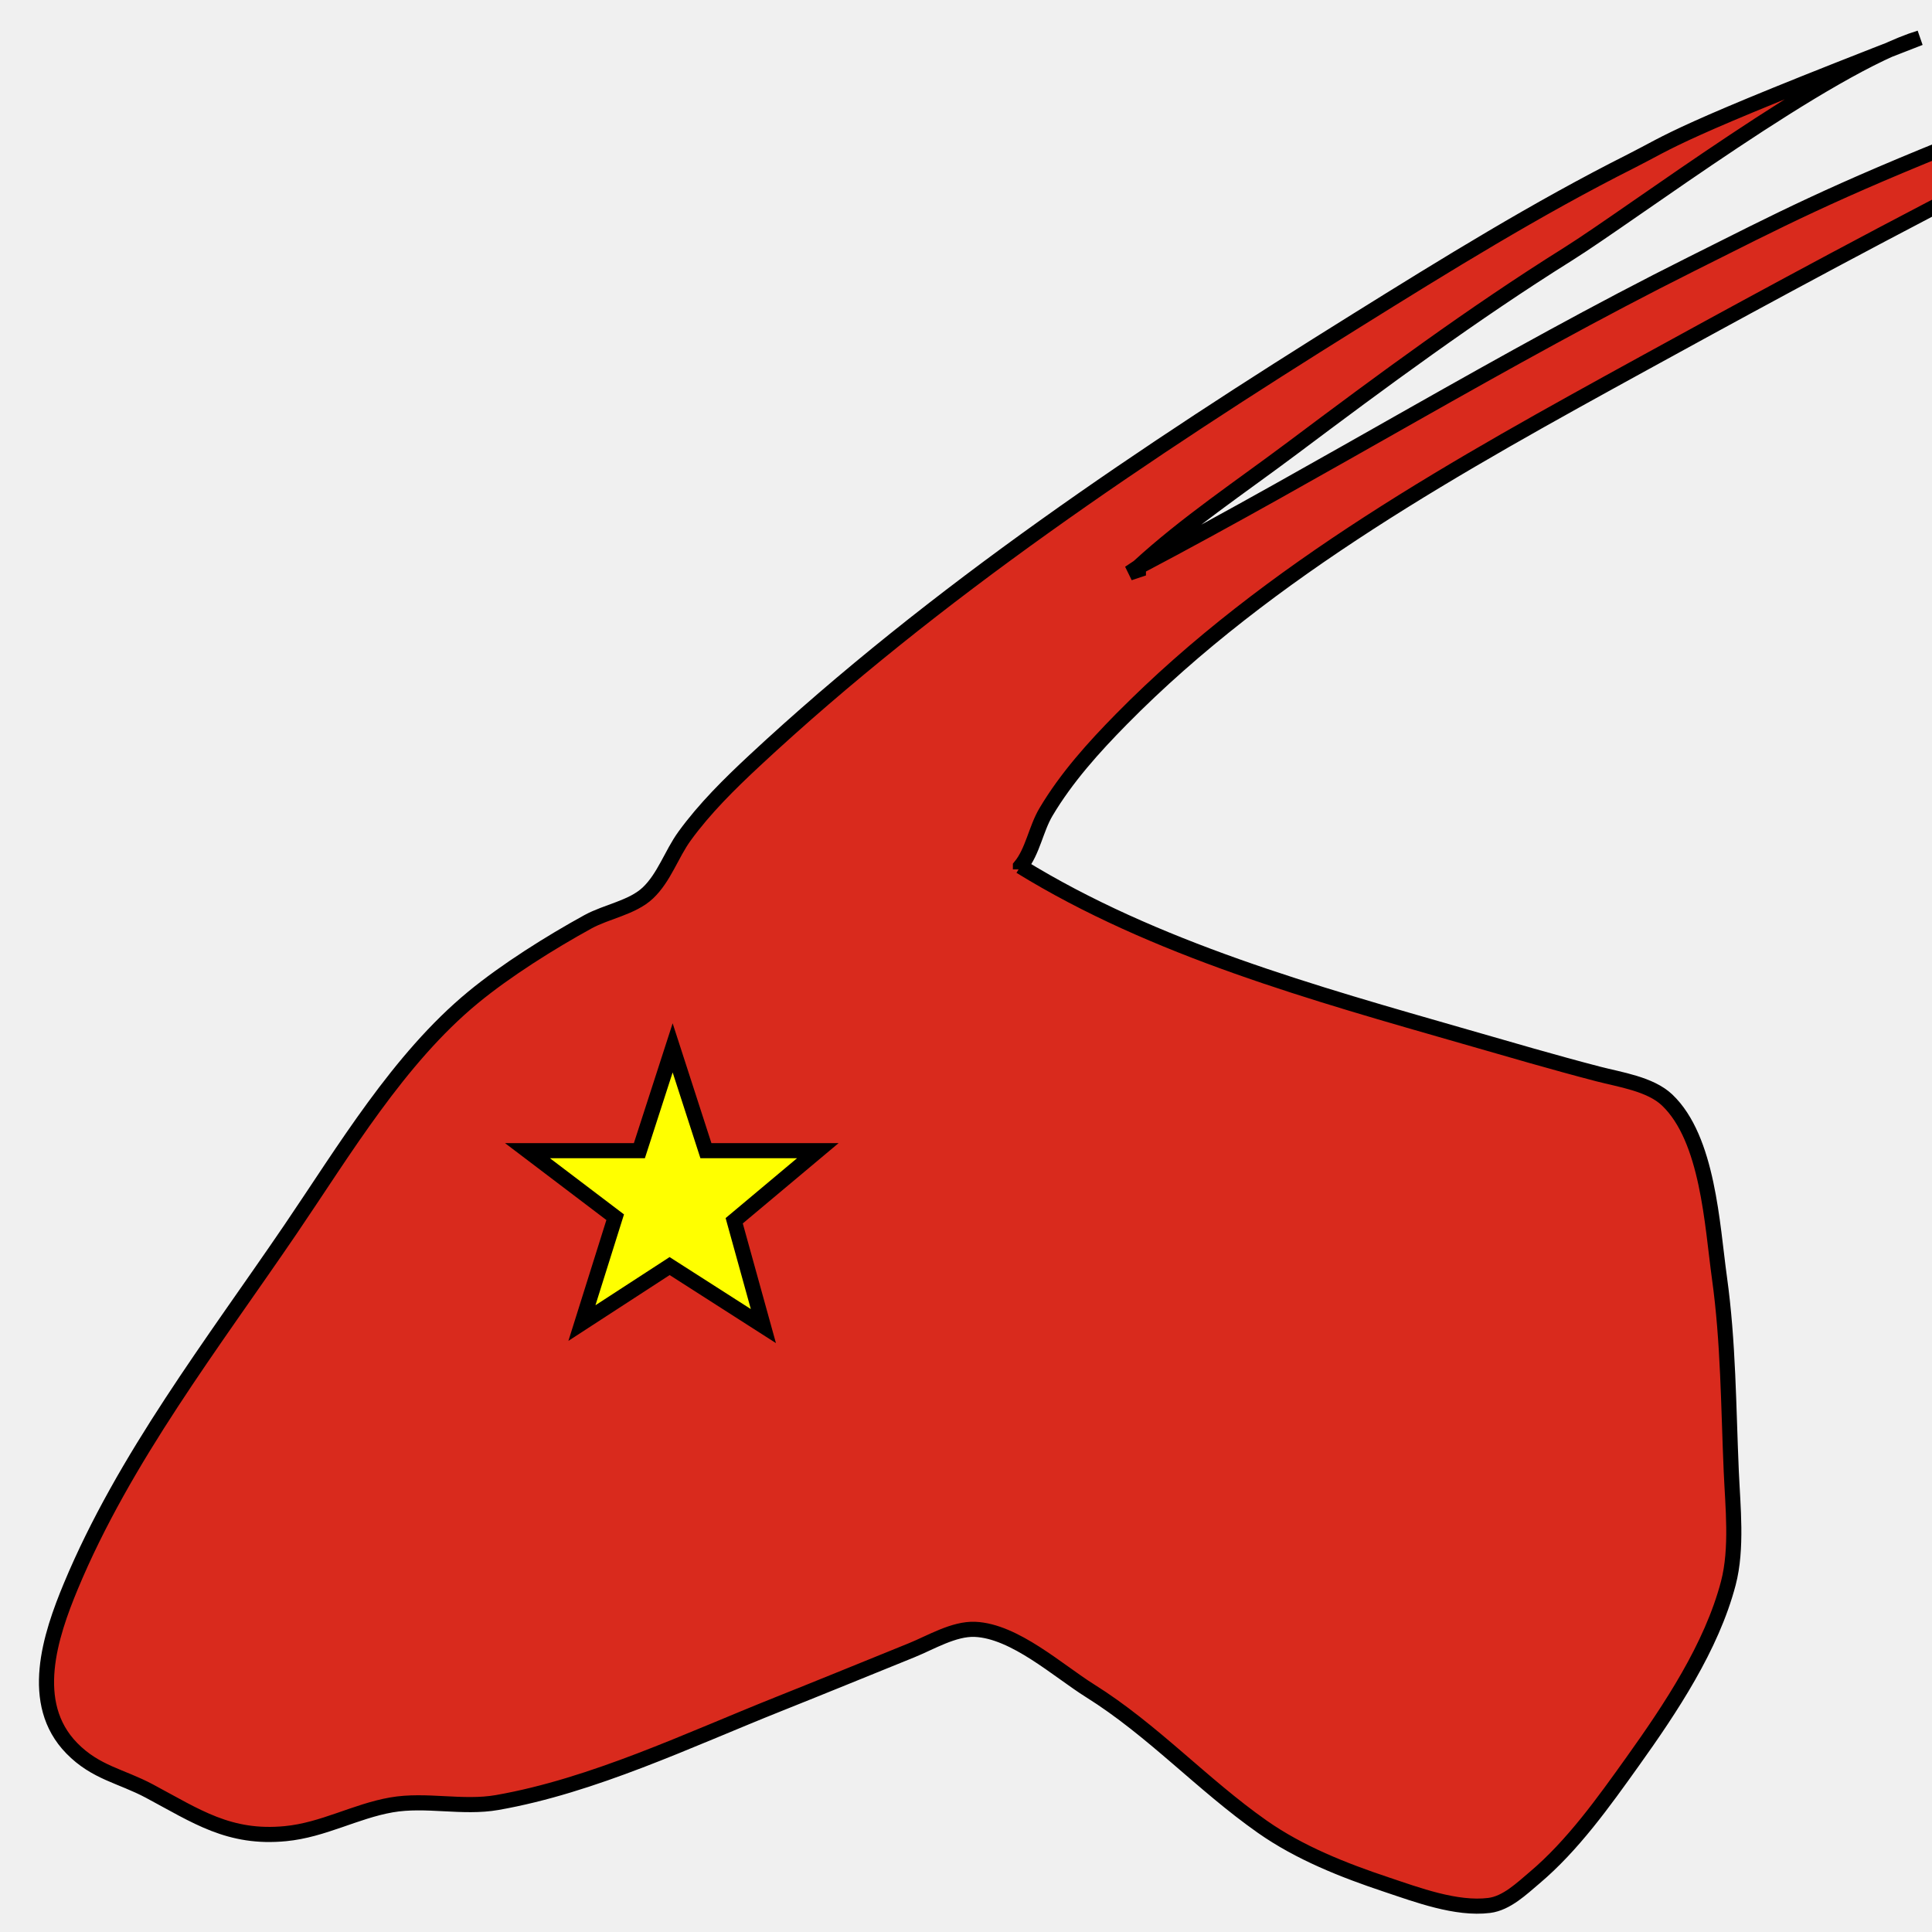
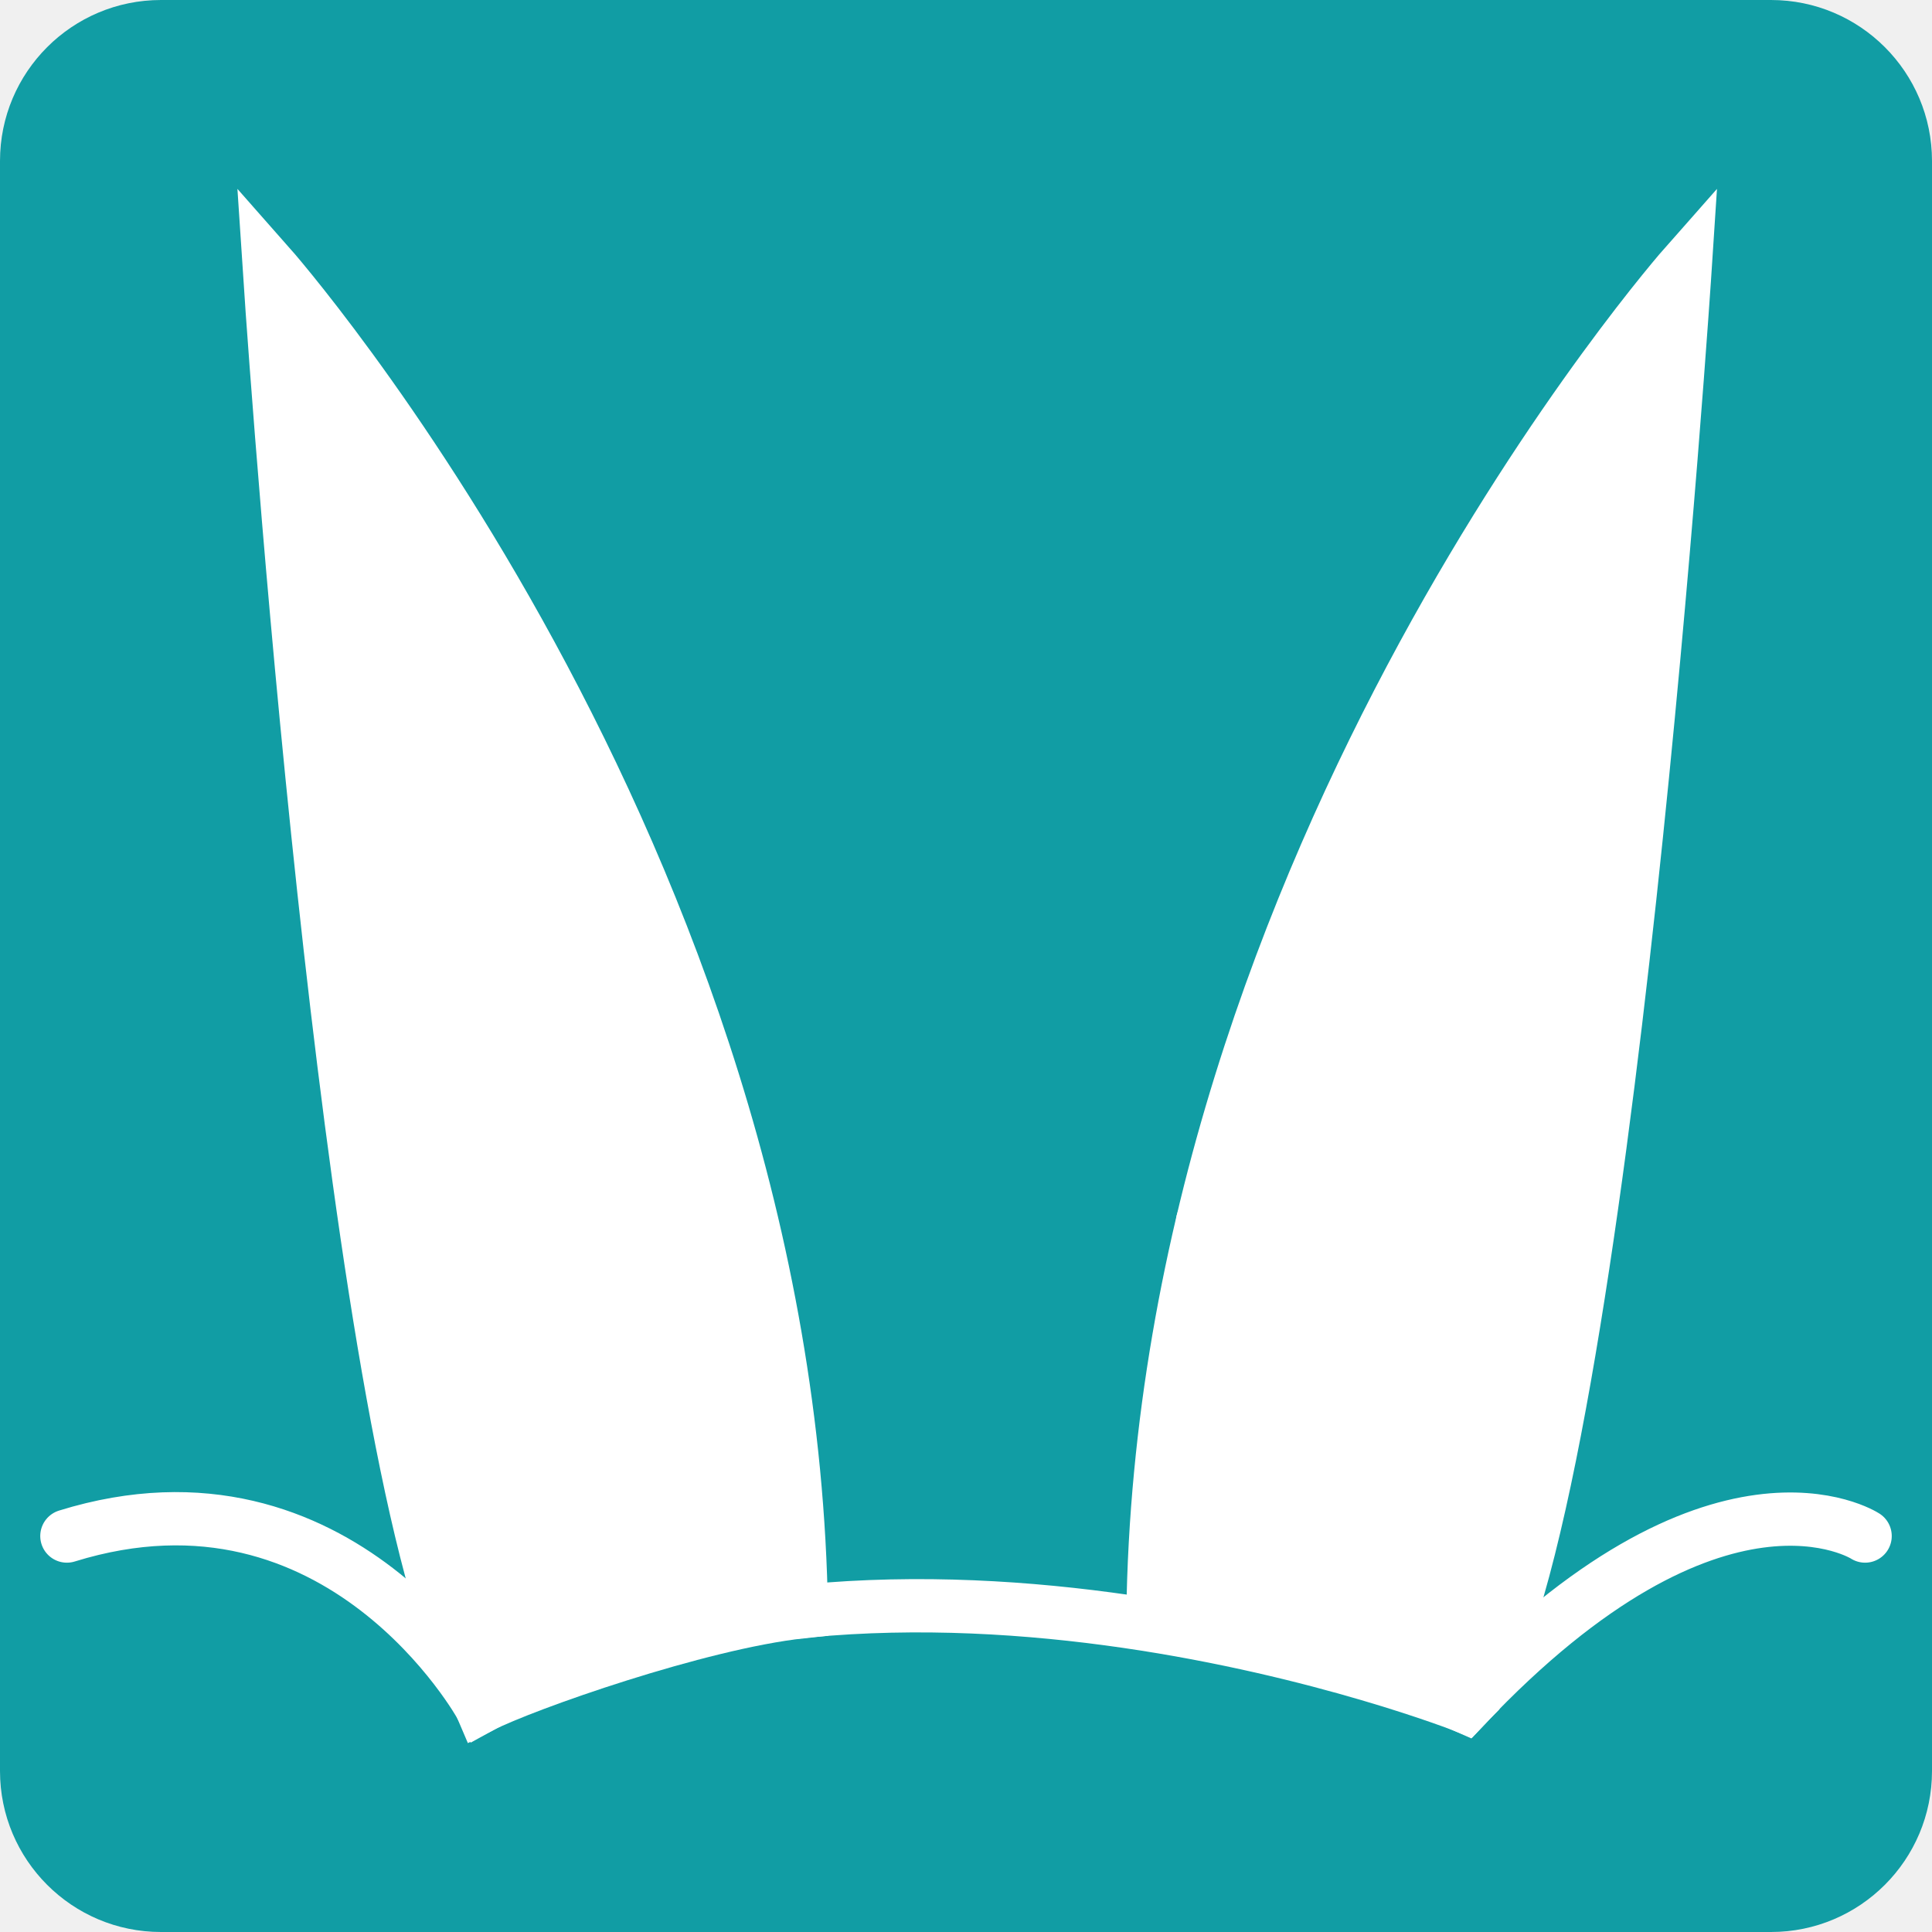
<svg xmlns="http://www.w3.org/2000/svg" version="1.1" id="svg1" width="1200" height="1200" viewBox="0 0 1200 1200">
  <defs id="defs1" />
+   <g id="layer3" style="display:inline">
+     <rect style="display:inline;fill:#119da4;fill-opacity:1;stroke:none;stroke-width:26.667;stroke-dasharray:none;stroke-opacity:1" id="rect4" width="1200" height="1200" x="0" y="0" rx="100" ry="100" />
+   </g>
  <g id="layer1" transform="translate(-280.589,268.0231)">
-     <path style="display:inline;fill:#d92a1d;stroke:#000000;stroke-width:9.392;stroke-dasharray:none;stroke-opacity:1" d="m 914.403,271.987 v -1.878 c 7.607,-9.249 9.615,-23.278 15.878,-33.812 12.693,-21.348 29.555,-40.077 46.907,-57.695 91.552,-92.955 210.669,-158.552 324.171,-220.886 92.064,-50.561 321.523,-176.062 421.391,-209.848 0,0 -127.646,33.204 -216.643,68.654 -88.997,35.451 -120.047,51.993 -174.694,79.316 -117.01,58.505 -228.124,127.403 -343.752,188.307 29.471,-27.064 63.803,-49.963 95.8,-73.96 55.598,-41.698 112.01,-83.417 170.937,-120.315 40.138,-25.133 161.621,-116.875 218.657,-134.369 -154.823,60.029 -154.098,63.833 -179.21,76.47 -58.792,29.585 -115.102,64.448 -170.937,99.226 -32.525,20.259 -65.126,40.928 -97.487,62.173 C 993.059,14.613 960.935,36.432 929.365,58.991 897.795,81.55 866.778,104.848 836.629,129.05 c -30.149,24.202 -59.43,49.308 -87.528,75.482 -15.421,14.365 -30.943,29.685 -43.342,46.793 -8.111,11.191 -12.58,25.624 -22.751,35.268 -9.598,9.1 -25.659,11.564 -37.221,17.913 -23.387,12.844 -51.003,30.197 -71.38,46.993 -46.187,38.07 -80.011,95.026 -113.352,144.021 -48.073,70.644 -103.428,142.286 -136.457,221.654 -12.805,30.77 -26.66,72.787 0.549,100.636 14.906,15.257 30.633,17.235 48.268,26.653 29.171,15.579 49.501,29.812 84.529,26.423 23.394,-2.264 43.315,-13.916 65.745,-17.848 21.508,-3.77 44.199,2.292 65.745,-1.489 59.527,-10.445 118.811,-38.835 174.694,-61.117 27.609,-11.008 55.101,-22.293 82.651,-33.435 11.868,-4.8 26.28,-13.583 39.447,-13.003 24.616,1.086 51.436,25.638 71.38,38.127 39.031,24.44 69.707,58.258 107.07,84.5 23.08,16.21 50.416,27.024 77.016,35.89 19.119,6.373 43.336,15.52 63.867,12.968 10.82,-1.345 20.224,-10.496 28.176,-17.207 23.752,-20.045 42.918,-46.985 60.901,-72.15 23.532,-32.928 49.084,-71.196 59.46,-110.827 5.637,-21.528 2.769,-47.596 1.81,-69.502 -1.766,-40.339 -1.766,-80.082 -7.343,-120.219 -4.543,-32.7 -7.04,-86.23 -32.526,-110.405 -10.466,-9.928 -29.3,-12.617 -42.856,-16.146 -27.683,-7.207 -55.157,-15.275 -82.651,-23.176 C 1097.237,349.038 997.512,321.351 914.403,270.108 M 987.661,84.144 v 1.878 l -5.635,1.878 5.635,-3.757" id="path3" />
-     <path d="m 698.384,382.814 20.663,63.867 h 69.502 l -51.932,43.53 18.12,65.419 -58.231,-37.273 -54.474,35.394 20.663,-65.745 -54.474,-41.325 h 69.502 z" style="display:inline;fill:#ffff00;fill-opacity:1;stroke:#000000;stroke-width:9.392;stroke-dasharray:none;stroke-opacity:1" id="path1" />
+     <path d="m 447.717,-103.464 c 0,0 42.707,655.113 113.487,852.516 l 18.256,42.8 c 26.884,-13.732 135.091,-51.797 198.855,-58.754 -6.934,-470.316 -330.598,-836.562 -330.598,-836.562 z" style="display:inline;fill:#ffffff;fill-opacity:1;stroke:#ffffff;stroke-width:33.094;stroke-opacity:1" id="path4" />
+     <path d="m 1327.378,-103.464 c 0,0 -324.512,367.153 -330.658,838.32 -0.016,1.247 0.102,2.425 0.138,3.645 112.763,17.329 193.655,53.351 193.655,53.351 2.65,-2.804 5.269,-5.383 7.902,-8.059 79.986,-135.87 128.963,-887.257 128.963,-887.257 z" style="display:inline;fill:#ffffff;fill-opacity:1;stroke:#ffffff;stroke-width:33.094;stroke-opacity:1" id="path5" />
+     <path d="m 1308.586,-49.184 c 0,0 -300.415,373.145 -296.116,782.045 0.013,1.247 -0.076,-6.778 -0.04,-5.558 30.805,2.971 67.487,10.089 67.487,10.089 0.392,-0.415 46.528,73.136 228.669,-786.576 z" style="display:inline;fill:#ffffff;fill-opacity:1;stroke:none;stroke-width:33.094" id="path8" />
+     <path d="m 467.636,-52.046 c 0,0 300.415,373.145 296.116,782.045 -0.014,1.247 14.192,6.931 14.155,8.151 -112.763,17.329 -76.328,0.561 -76.328,0.561 -0.392,-0.415 -51.801,68.955 -233.943,-790.757 z" style="display:inline;fill:#ffffff;fill-opacity:1;stroke:none;stroke-width:33.094" id="path9" />
+     <path style="display:inline;fill:none;stroke:#ffffff;stroke-width:33.094;stroke-linecap:round;stroke-dasharray:none;stroke-opacity:1" d="m 1439.042,686.039 c 0,0 -92.004,-59.787 -248.529,105.813 0,0 -356.724,-140.646 -611.053,-2.5e-4 0,0 -87.118,-158.567 -257.324,-105.813" id="path2-9-7" />
+     <path style="opacity:1;fill:none;fill-opacity:1;stroke:#ffffff;stroke-width:33.094;stroke-linecap:round;stroke-dasharray:none;stroke-opacity:1" d="m 1138.316,554.278 c 0,0 -82.136,2.733 -110.757,-63.586" id="path6" />
+     <path style="display:inline;opacity:1;fill:none;fill-opacity:1;stroke:#ffffff;stroke-width:33.094;stroke-linecap:round;stroke-dasharray:none;stroke-opacity:1" d="m 1142.823,453.54 c 0,0 -66.326,-0.535 -83.038,-44.819" id="path6-4-5" />
+     <path style="fill:none;fill-opacity:1;stroke:#ffffff;stroke-width:33.094;stroke-linecap:round;stroke-dasharray:none;stroke-opacity:1" d="m 635.062,554.278 c 0,0 82.136,2.733 110.756,-63.586" id="path6-7" />
+     <path style="fill:none;fill-opacity:1;stroke:#ffffff;stroke-width:33.094;stroke-linecap:round;stroke-dasharray:none;stroke-opacity:1" d="m 630.555,453.54 c 0,0 66.326,-0.535 83.038,-44.819" id="path6-4-5-9" />
  </g>
</svg>
